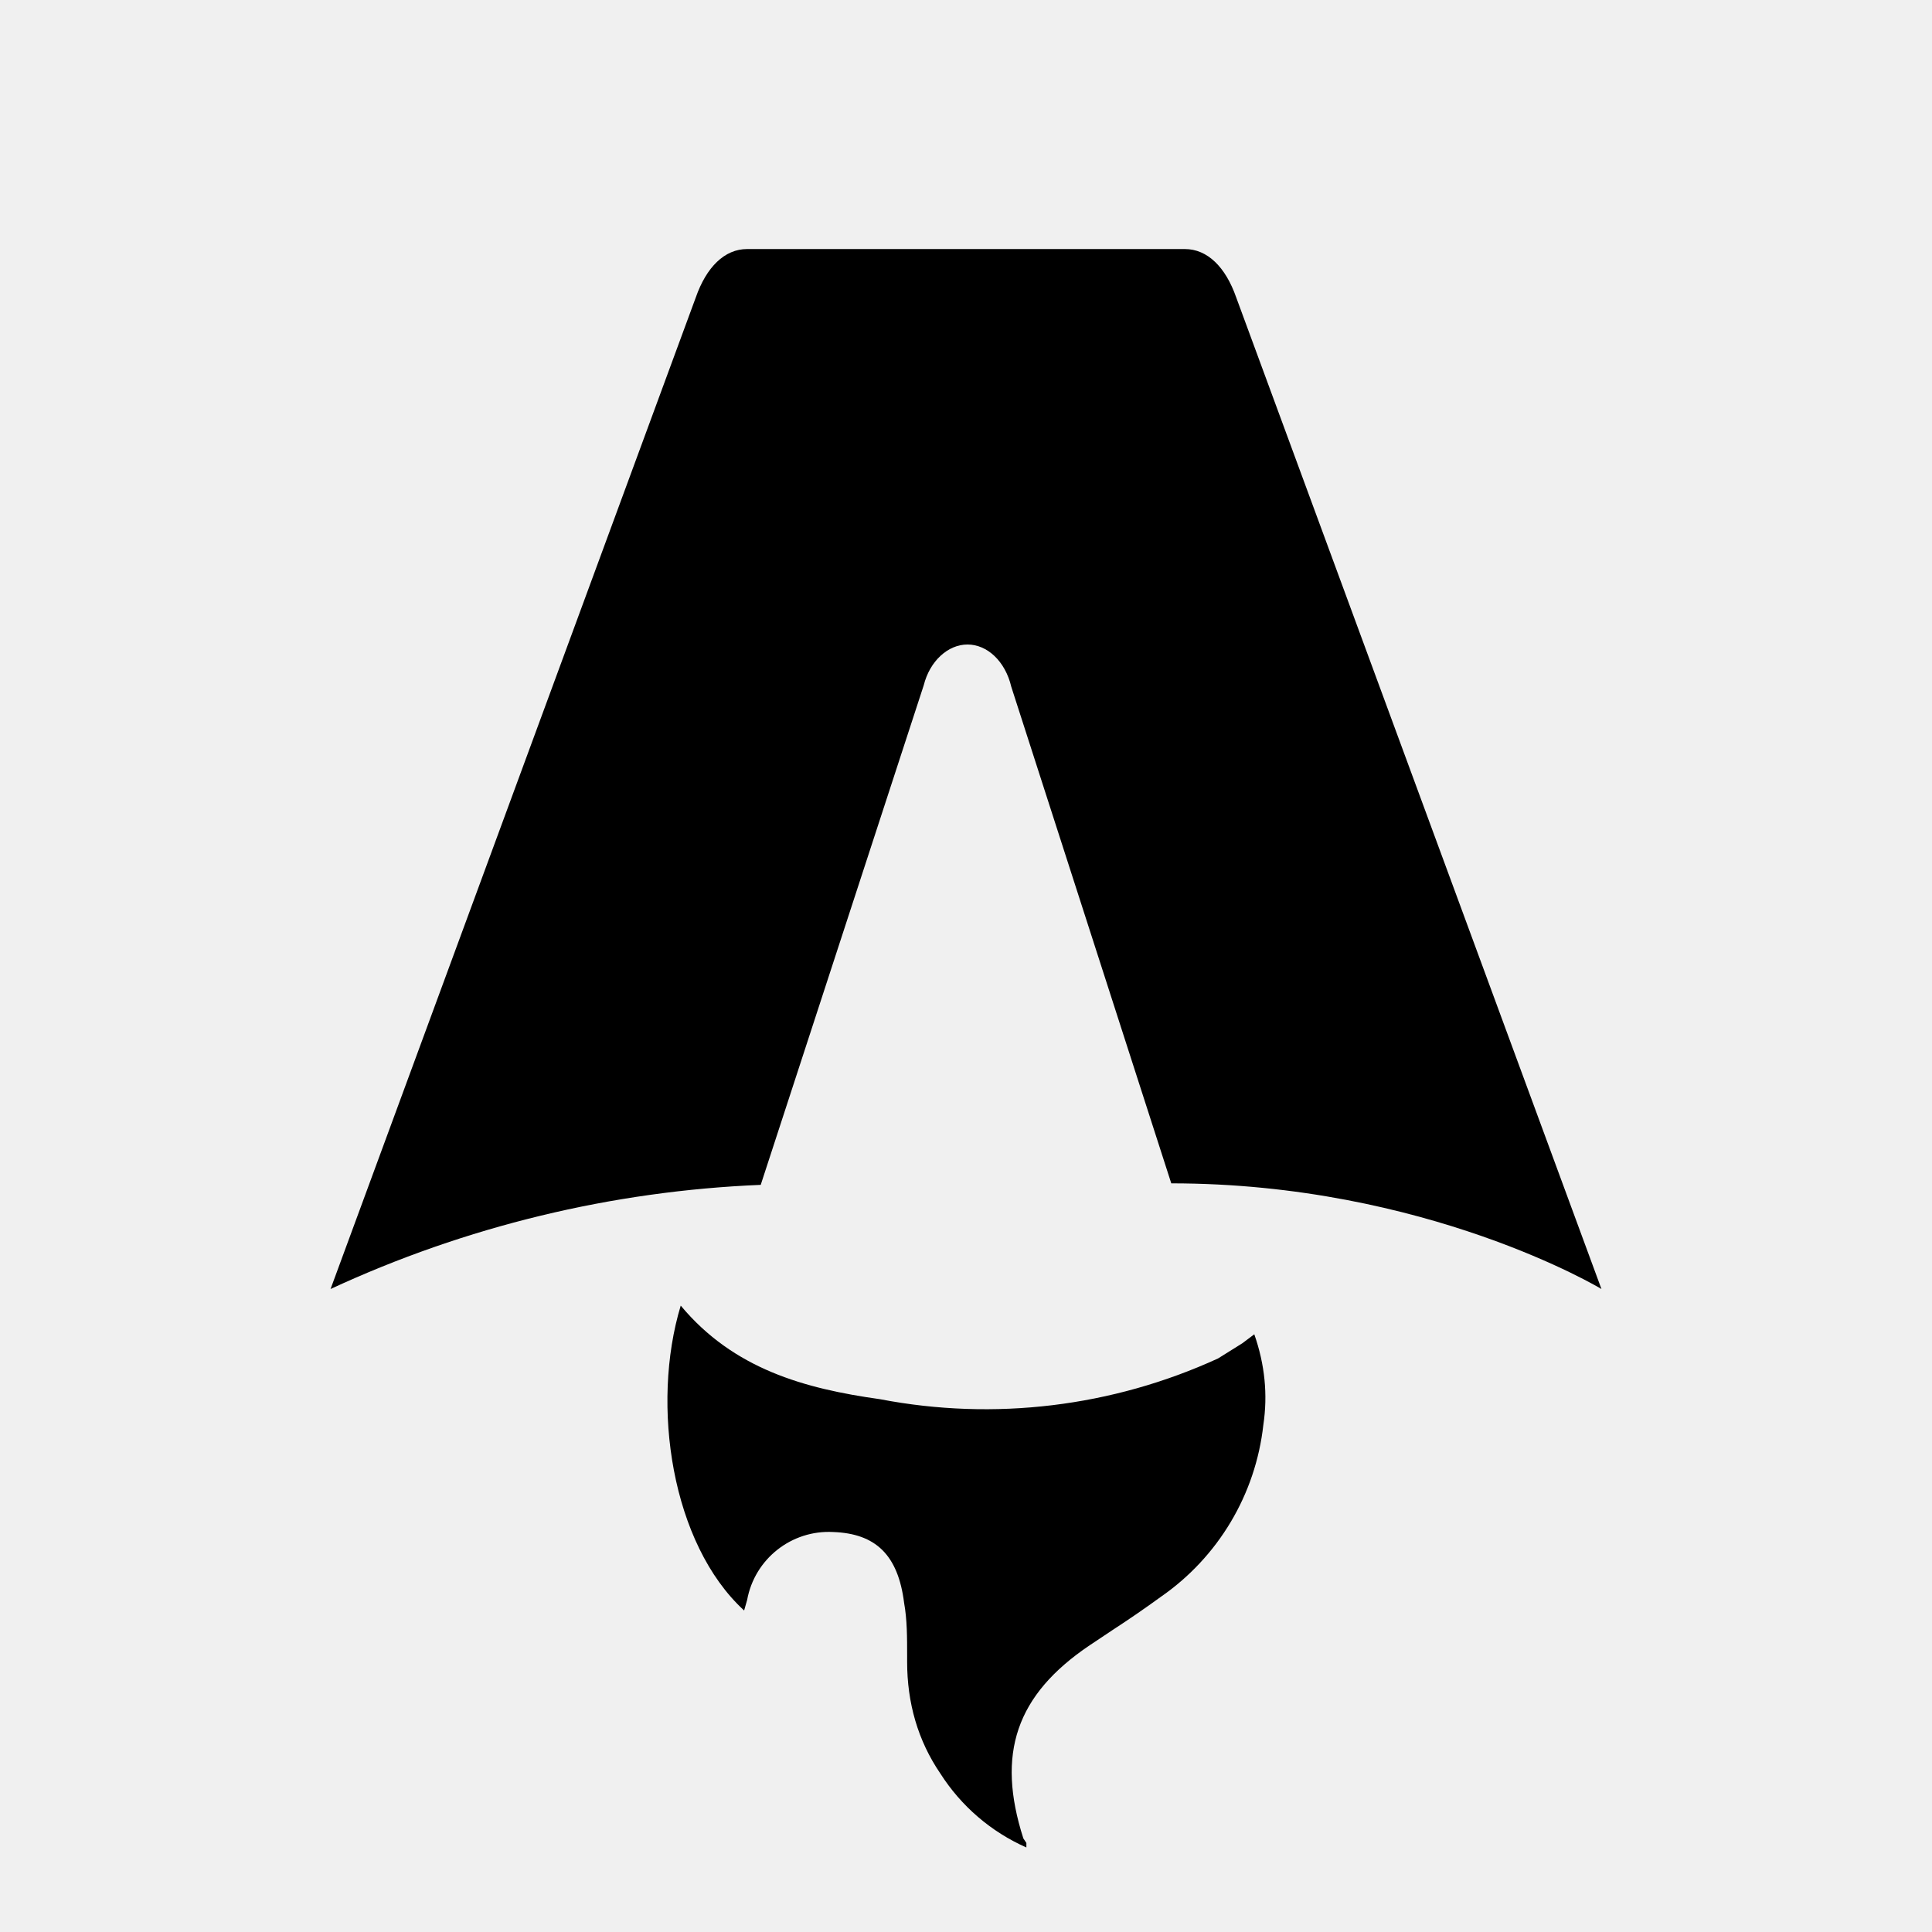
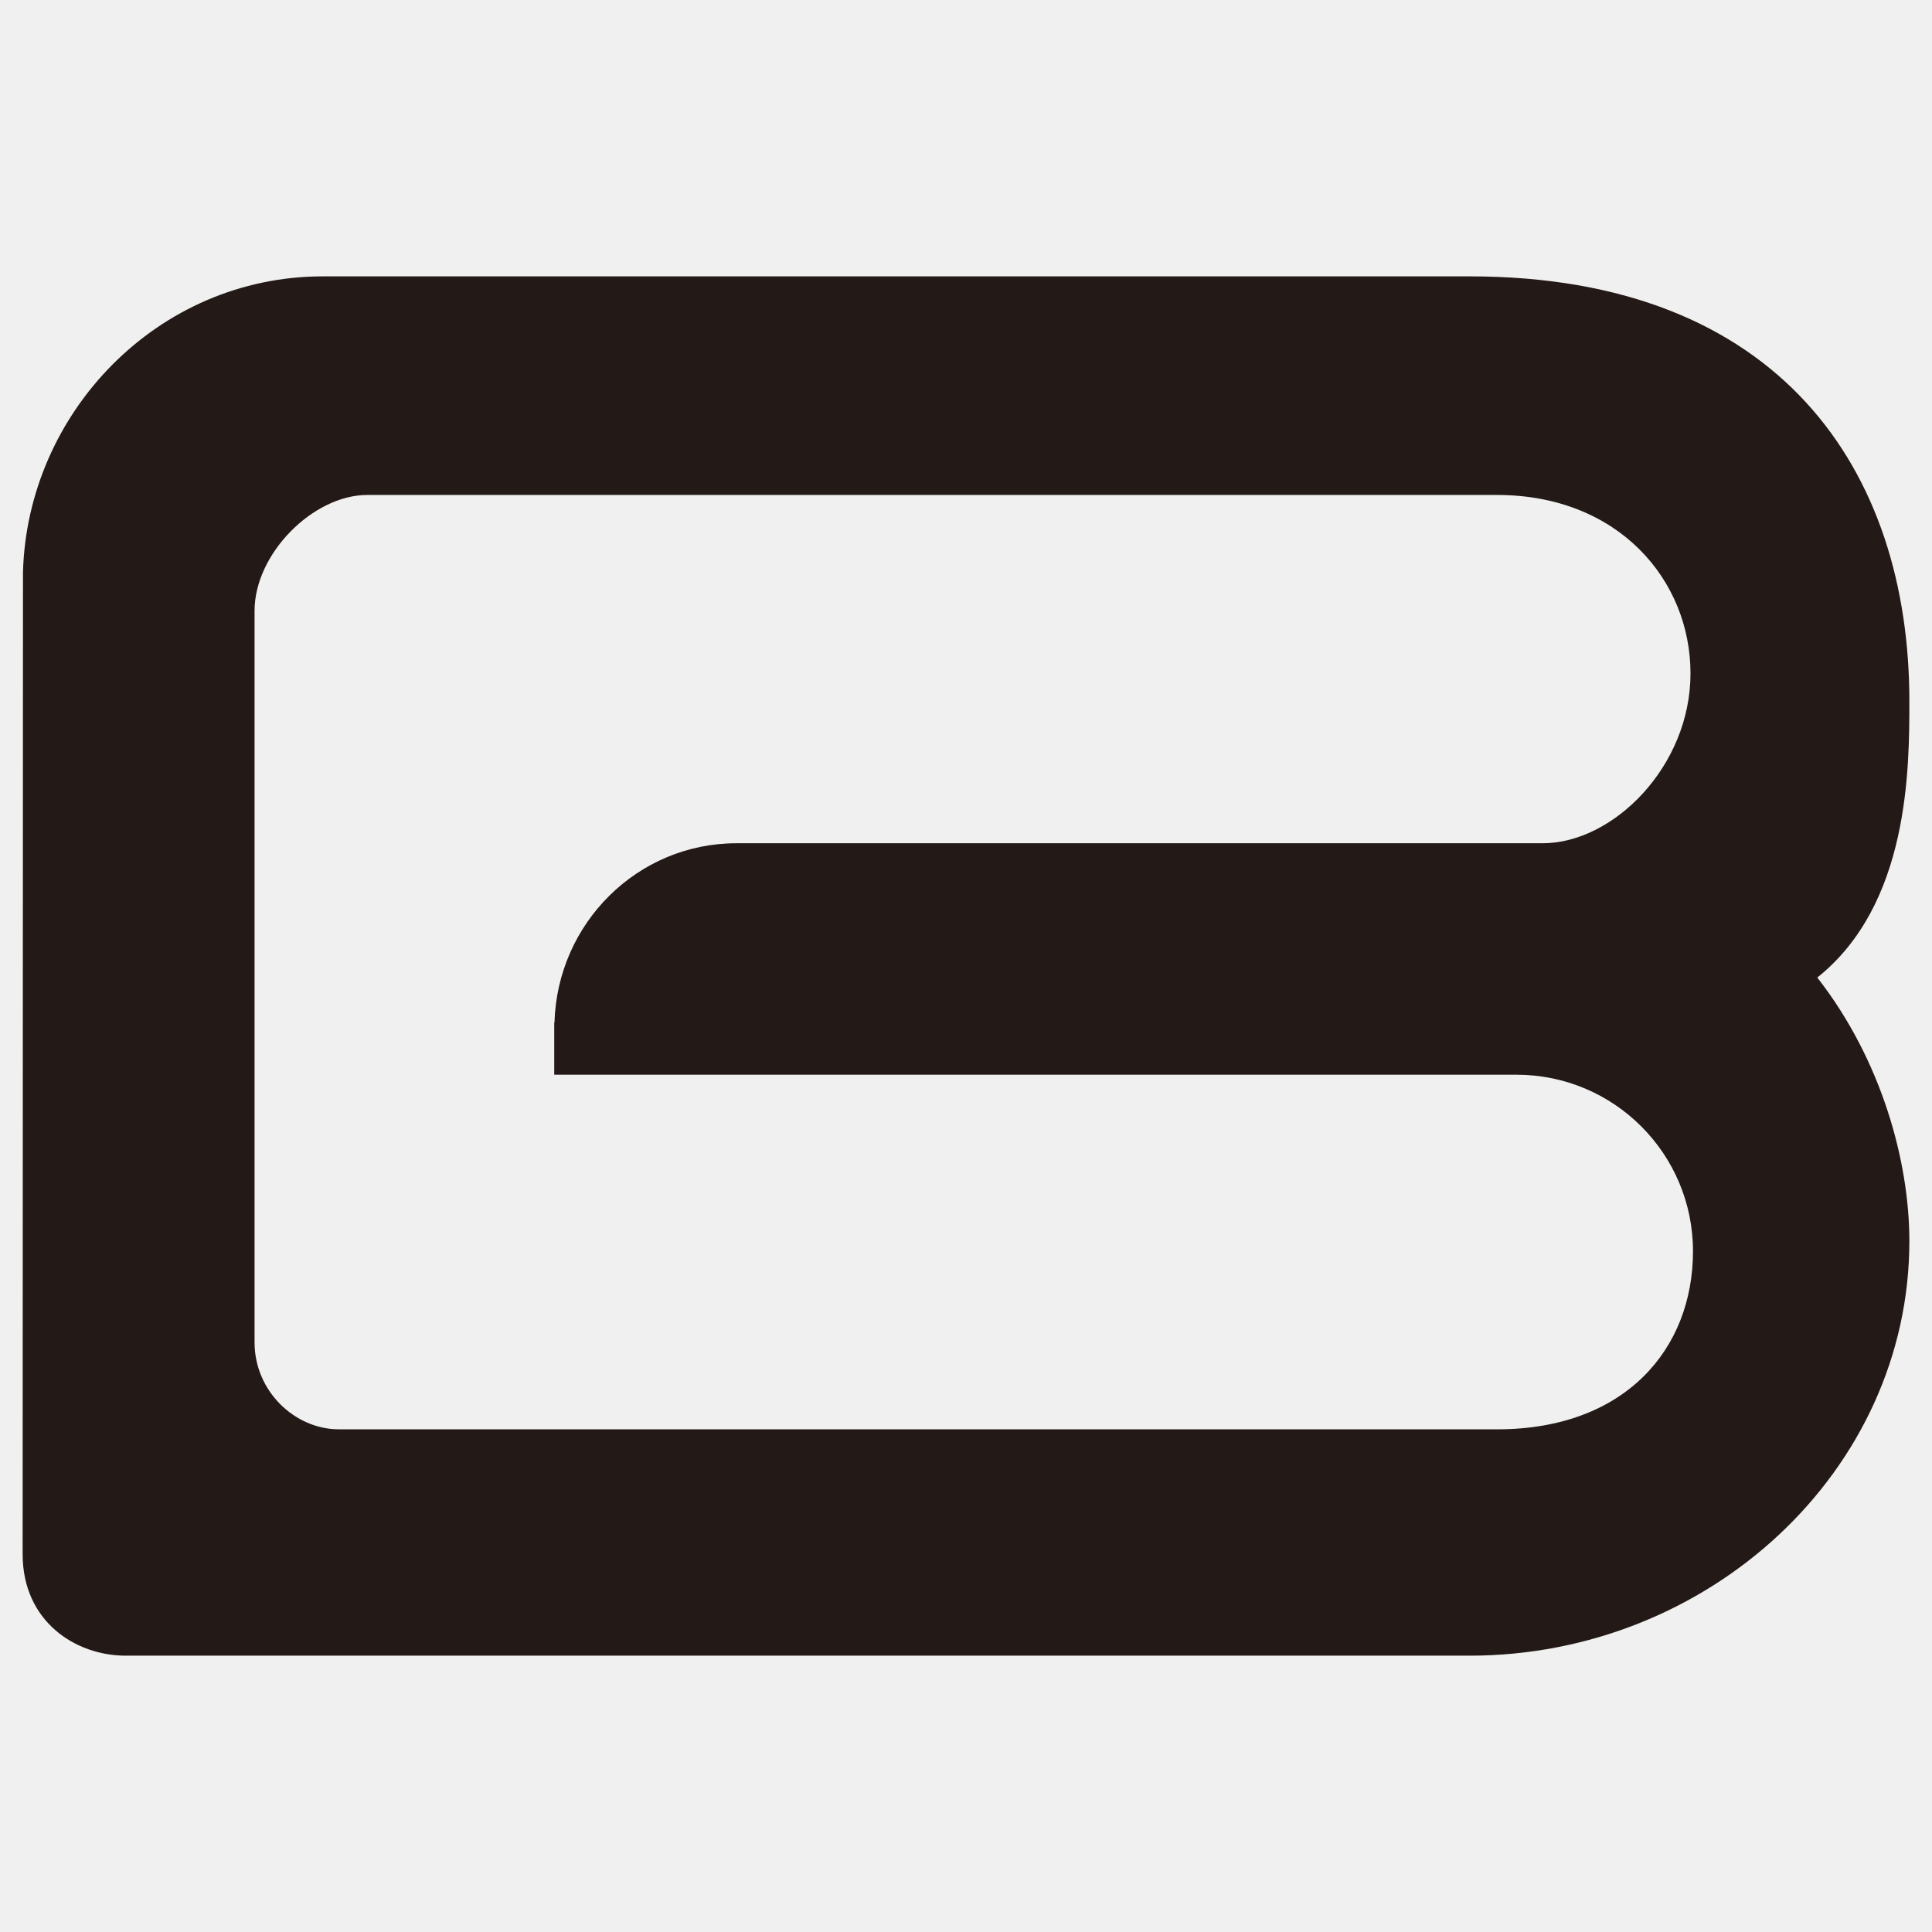
- <svg xmlns="http://www.w3.org/2000/svg" fill="none" viewBox="0 0 128 128">
-   <path d="M50.4 78.5a75.1 75.1 0 0 0-28.5 6.9l24.2-65.7c.7-2 1.9-3.2 3.4-3.2h29c1.5 0 2.7 1.2 3.4 3.2l24.2 65.7s-11.6-7-28.5-7L67 45.5c-.4-1.7-1.6-2.8-2.9-2.8-1.3 0-2.5 1.1-2.9 2.7L50.4 78.5Zm-1.1 28.2Zm-4.2-20.2c-2 6.6-.6 15.8 4.2 20.2a17.5 17.5 0 0 1 .2-.7 5.5 5.5 0 0 1 5.7-4.5c2.8.1 4.3 1.5 4.7 4.7.2 1.1.2 2.3.2 3.5v.4c0 2.7.7 5.2 2.2 7.4a13 13 0 0 0 5.7 4.9v-.3l-.2-.3c-1.8-5.6-.5-9.5 4.4-12.8l1.5-1a73 73 0 0 0 3.2-2.2 16 16 0 0 0 6.8-11.4c.3-2 .1-4-.6-6l-.8.6-1.6 1a37 37 0 0 1-22.4 2.7c-5-.7-9.7-2-13.2-6.2Z" />
-   <style>
-         path { fill: #000; }
-         @media (prefers-color-scheme: dark) {
-             path { fill: #FFF; }
-         }
+ <svg xmlns="http://www.w3.org/2000/svg" id="Capa_1" version="1.1" viewBox="0 0 512 512">
+   <defs>
+     <style>
+       .st0 {
+         fill: #231916;
+       }
    </style>
+   </defs>
+   <path class="st0" d="M506,185.76c0-60.95-34.2-112.52-116.53-112.52H85.57c-43.82,0-78.36,36.17-79.48,78.45,0,0-.09,235.09-.09,260.18,0,17.88,14.06,26.9,27.3,26.9h356.17c63.31,0,116.53-48.92,116.53-109.87,0-20.94-7.26-47.88-24.4-69.84,24.4-19.44,24.4-55.43,24.4-73.3ZM396.73,378.78H89.77c-11.56,0-22.31-10.04-22.31-23.04v-193.85c0-15.22,15.58-30.72,29.86-30.72h299.4c32.26,0,51.28,22.66,51.28,47.29s-20.45,45.01-39.17,45.01h-213.65c-26.21,0-47.49,21.16-48.24,47.53h-.06v13.81h255c25.86,0,46.78,20.96,46.78,46.78s-17.9,47.2-51.94,47.2Z" />
</svg>
